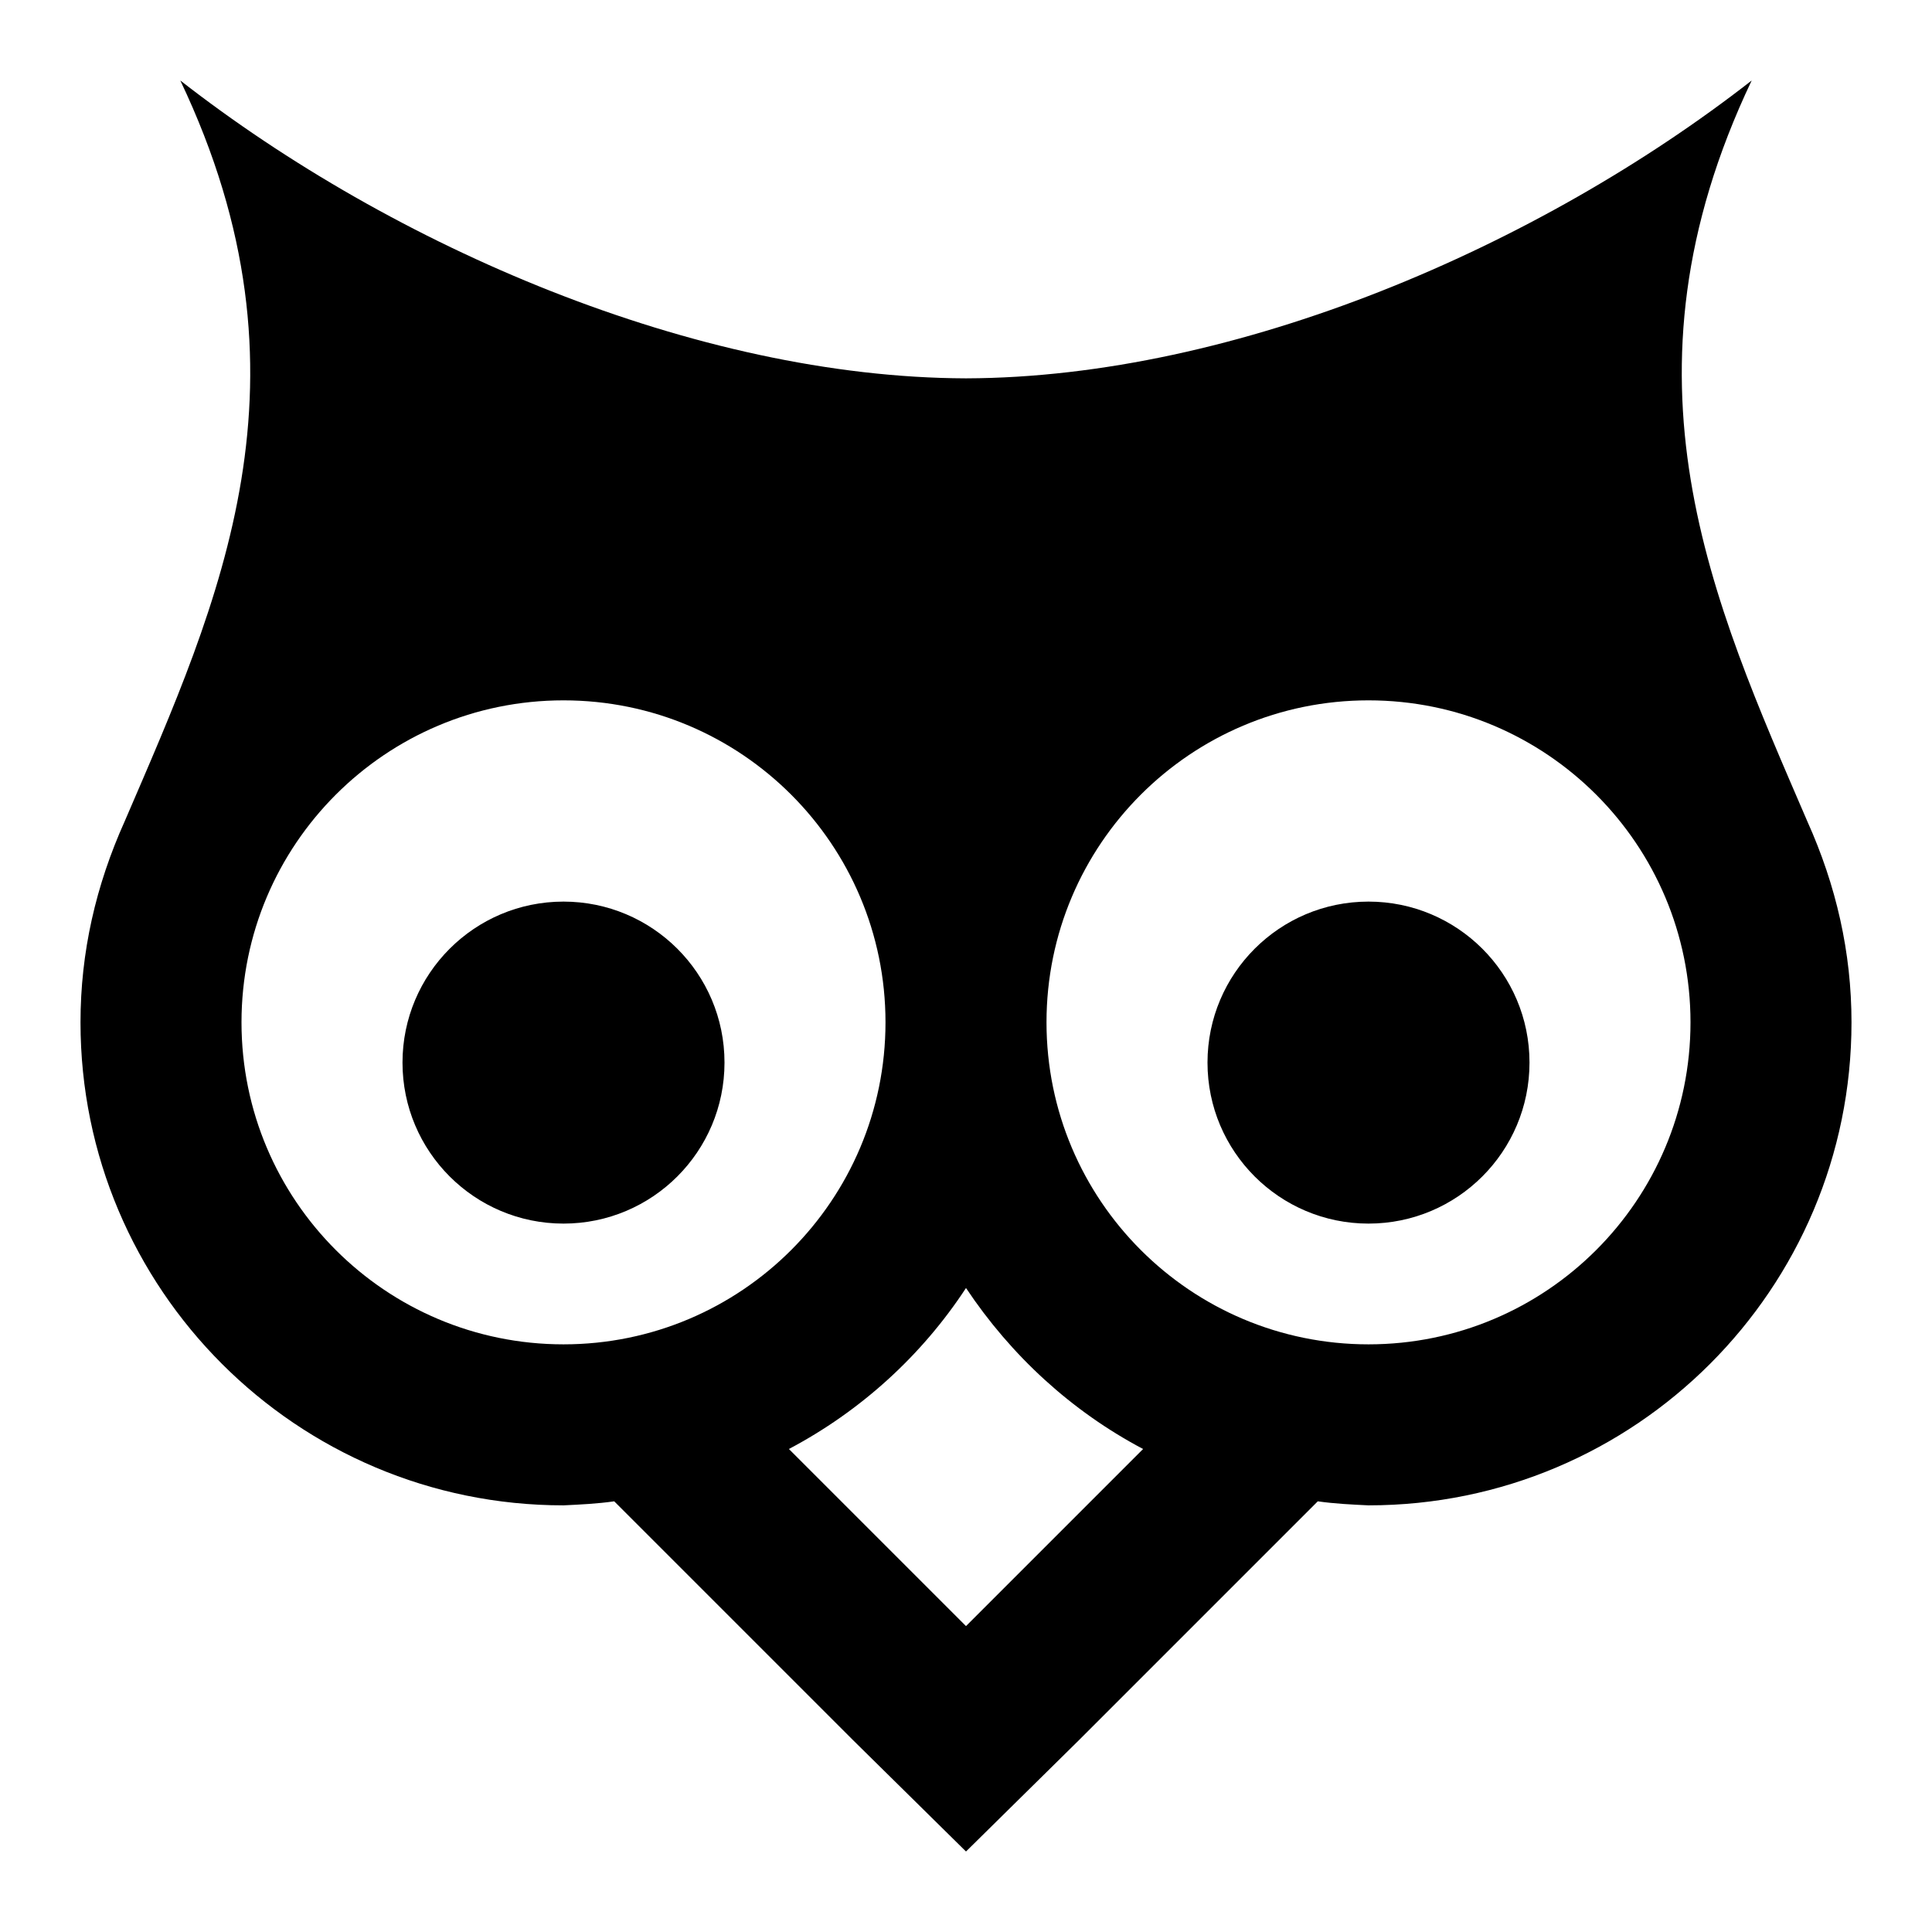
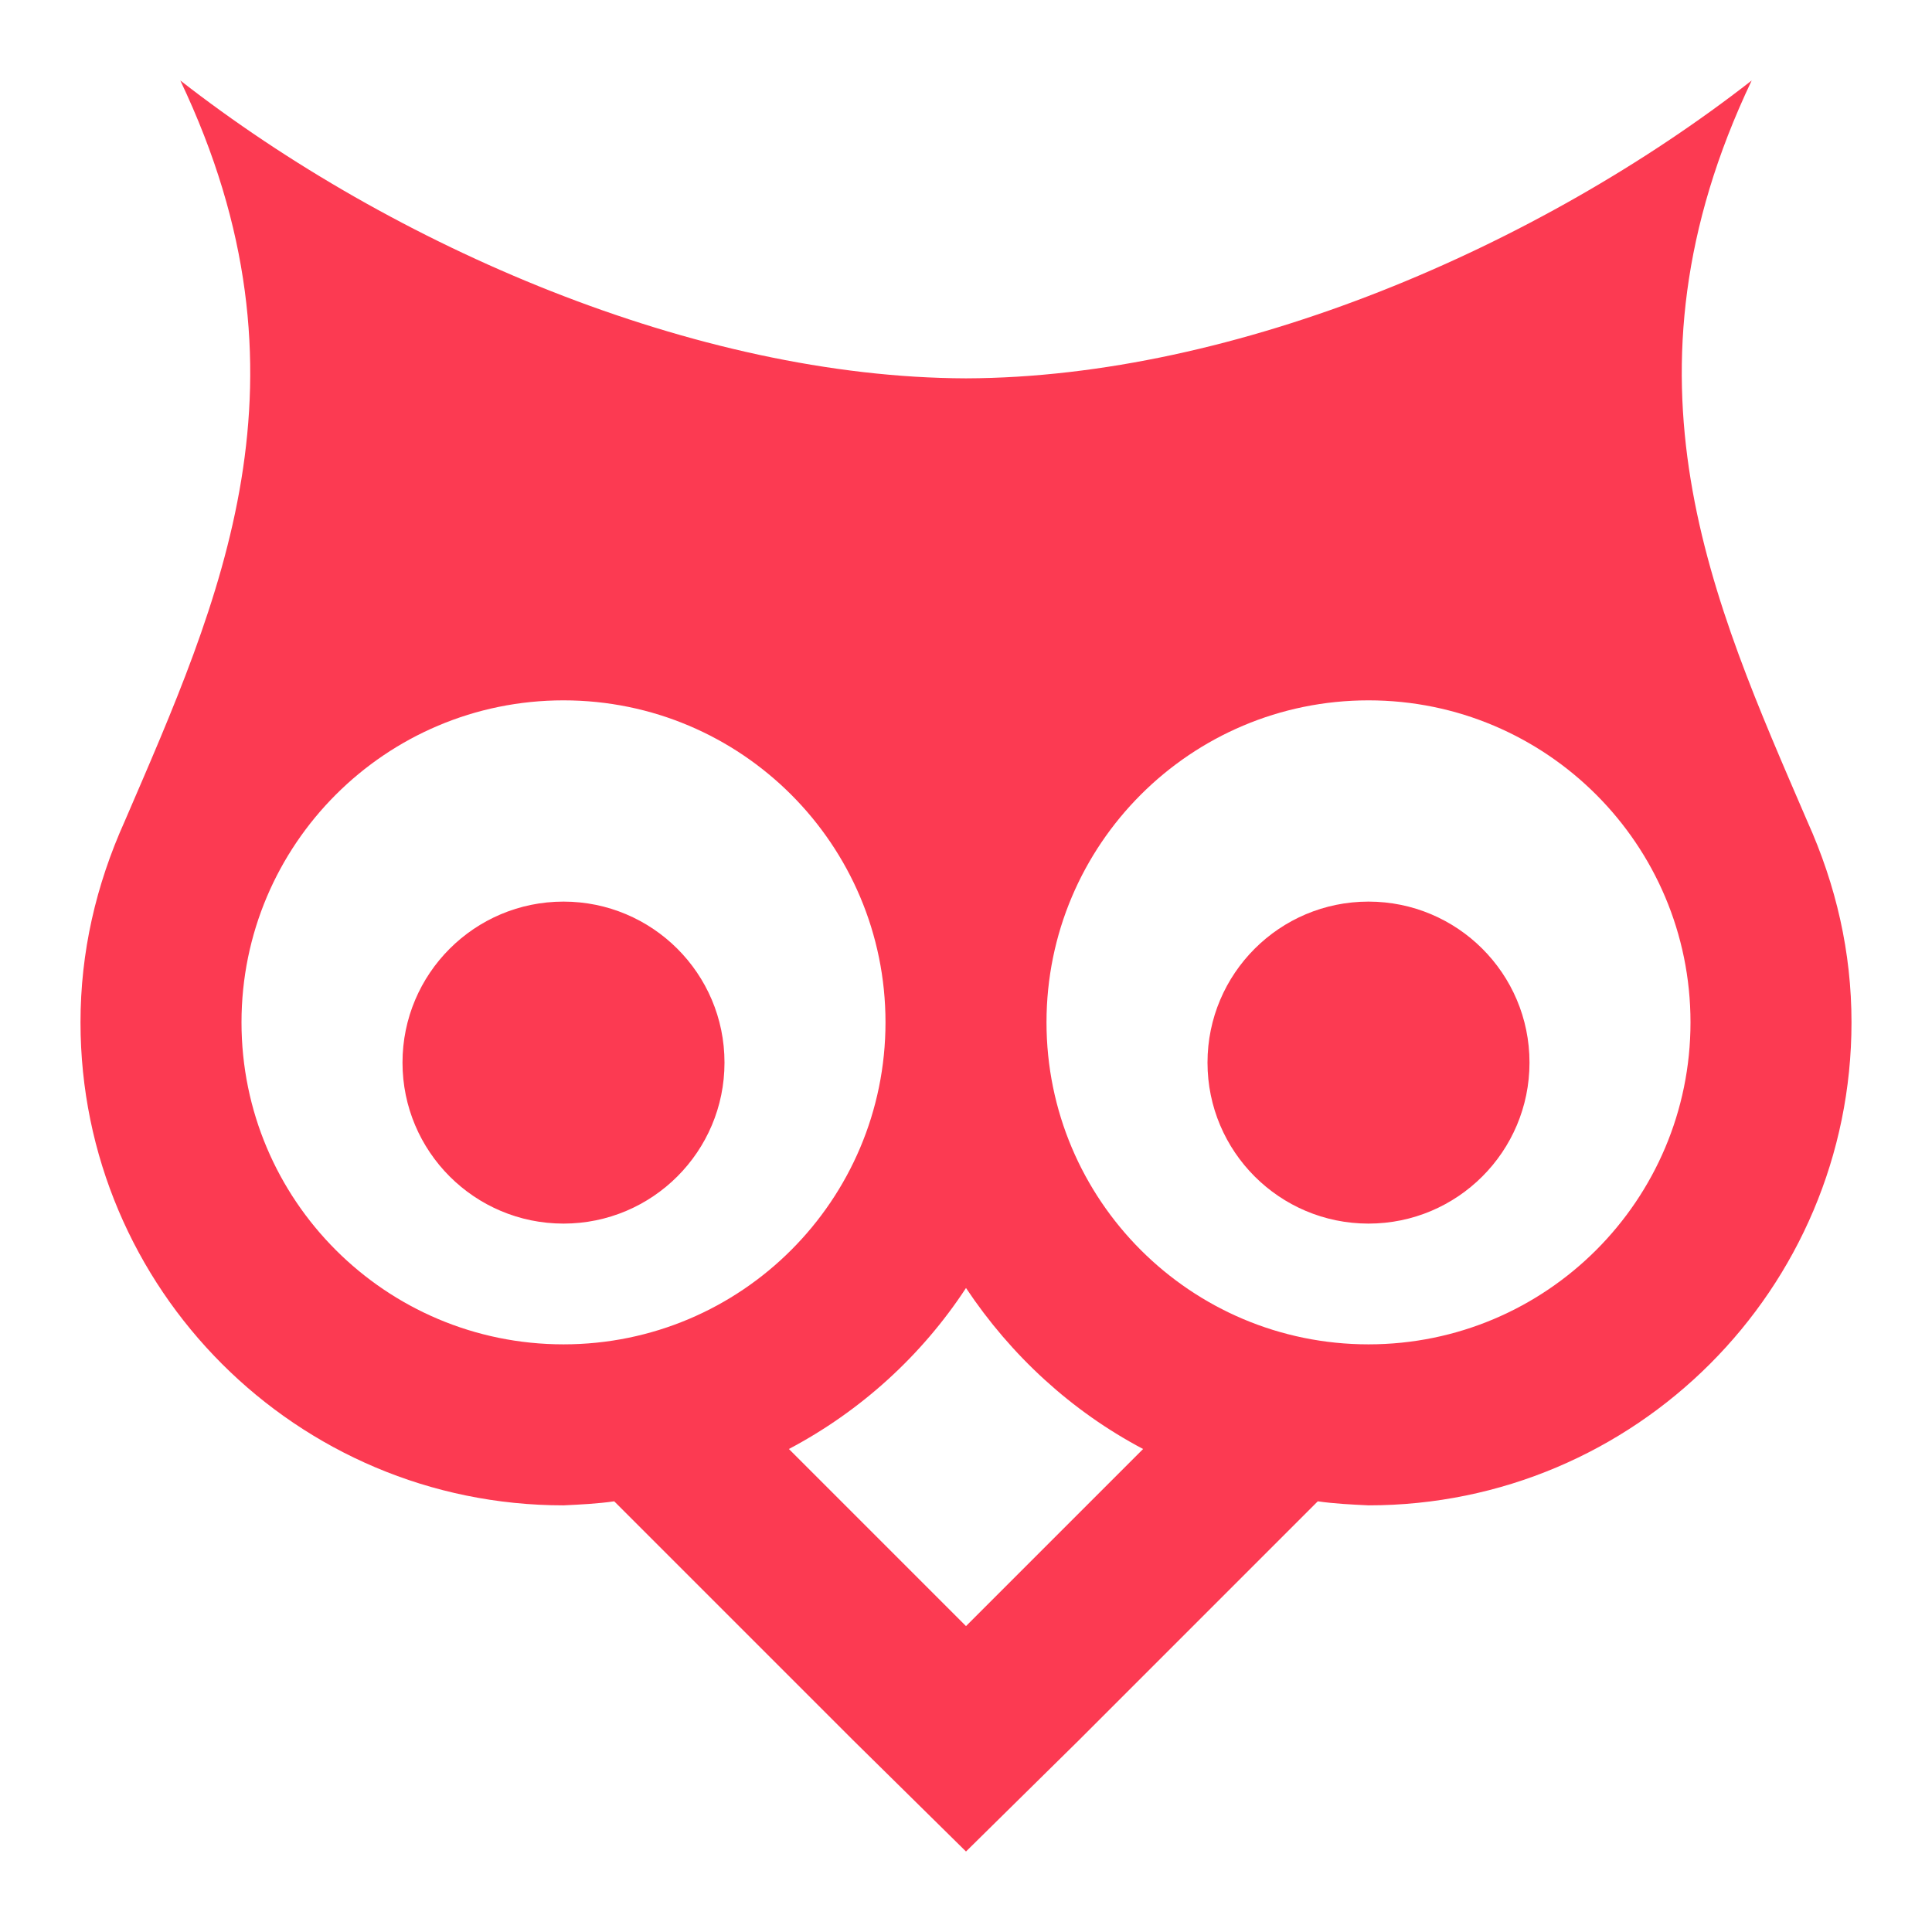
<svg xmlns="http://www.w3.org/2000/svg" viewBox="0 0 24 24">
-   <path d="M12,16C12.56,16.84 13.31,17.53 14.2,18L12,20.2L9.8,18C10.69,17.53 11.45,16.84 12,16M17,11.2A2,2 0 0,0 15,13.2A2,2 0 0,0 17,15.2A2,2 0 0,0 19,13.2C19,12.09 18.1,11.2 17,11.2M7,11.2A2,2 0 0,0 5,13.2A2,2 0 0,0 7,15.2A2,2 0 0,0 9,13.2C9,12.09 8.1,11.2 7,11.2M17,8.7A4,4 0 0,1 21,12.7A4,4 0 0,1 17,16.7A4,4 0 0,1 13,12.7A4,4 0 0,1 17,8.7M7,8.7A4,4 0 0,1 11,12.7A4,4 0 0,1 7,16.7A4,4 0 0,1 3,12.7A4,4 0 0,1 7,8.7M2.24,1C4,4.7 2.73,7.46 1.55,10.2C1.19,11 1,11.83 1,12.7A6,6 0 0,0 7,18.7C7.21,18.69 7.42,18.68 7.63,18.65L10.59,21.61L12,23L13.41,21.61L16.37,18.65C16.58,18.68 16.79,18.69 17,18.7A6,6 0 0,0 23,12.7C23,11.83 22.81,11 22.45,10.2C21.27,7.46 20,4.7 21.76,1C19.12,3.06 15.36,4.69 12,4.7C8.64,4.69 4.88,3.06 2.24,1Z" />
+   <path fill="#fc3a52" d="M12,16C12.56,16.84 13.31,17.53 14.2,18L12,20.2L9.8,18C10.69,17.53 11.45,16.84 12,16M17,11.2A2,2 0 0,0 15,13.2A2,2 0 0,0 17,15.2A2,2 0 0,0 19,13.2C19,12.09 18.1,11.2 17,11.2M7,11.2A2,2 0 0,0 5,13.2A2,2 0 0,0 7,15.2A2,2 0 0,0 9,13.2C9,12.09 8.1,11.2 7,11.2M17,8.7A4,4 0 0,1 21,12.7A4,4 0 0,1 17,16.7A4,4 0 0,1 13,12.7A4,4 0 0,1 17,8.7M7,8.7A4,4 0 0,1 11,12.7A4,4 0 0,1 7,16.7A4,4 0 0,1 3,12.7A4,4 0 0,1 7,8.7M2.24,1C4,4.7 2.73,7.46 1.55,10.2C1.19,11 1,11.83 1,12.7A6,6 0 0,0 7,18.7C7.21,18.69 7.42,18.68 7.63,18.65L10.59,21.61L12,23L13.41,21.61L16.37,18.65C16.58,18.68 16.79,18.69 17,18.7A6,6 0 0,0 23,12.7C23,11.83 22.81,11 22.45,10.2C21.27,7.46 20,4.7 21.76,1C19.12,3.06 15.36,4.69 12,4.7C8.64,4.69 4.88,3.06 2.24,1Z" />
</svg>
